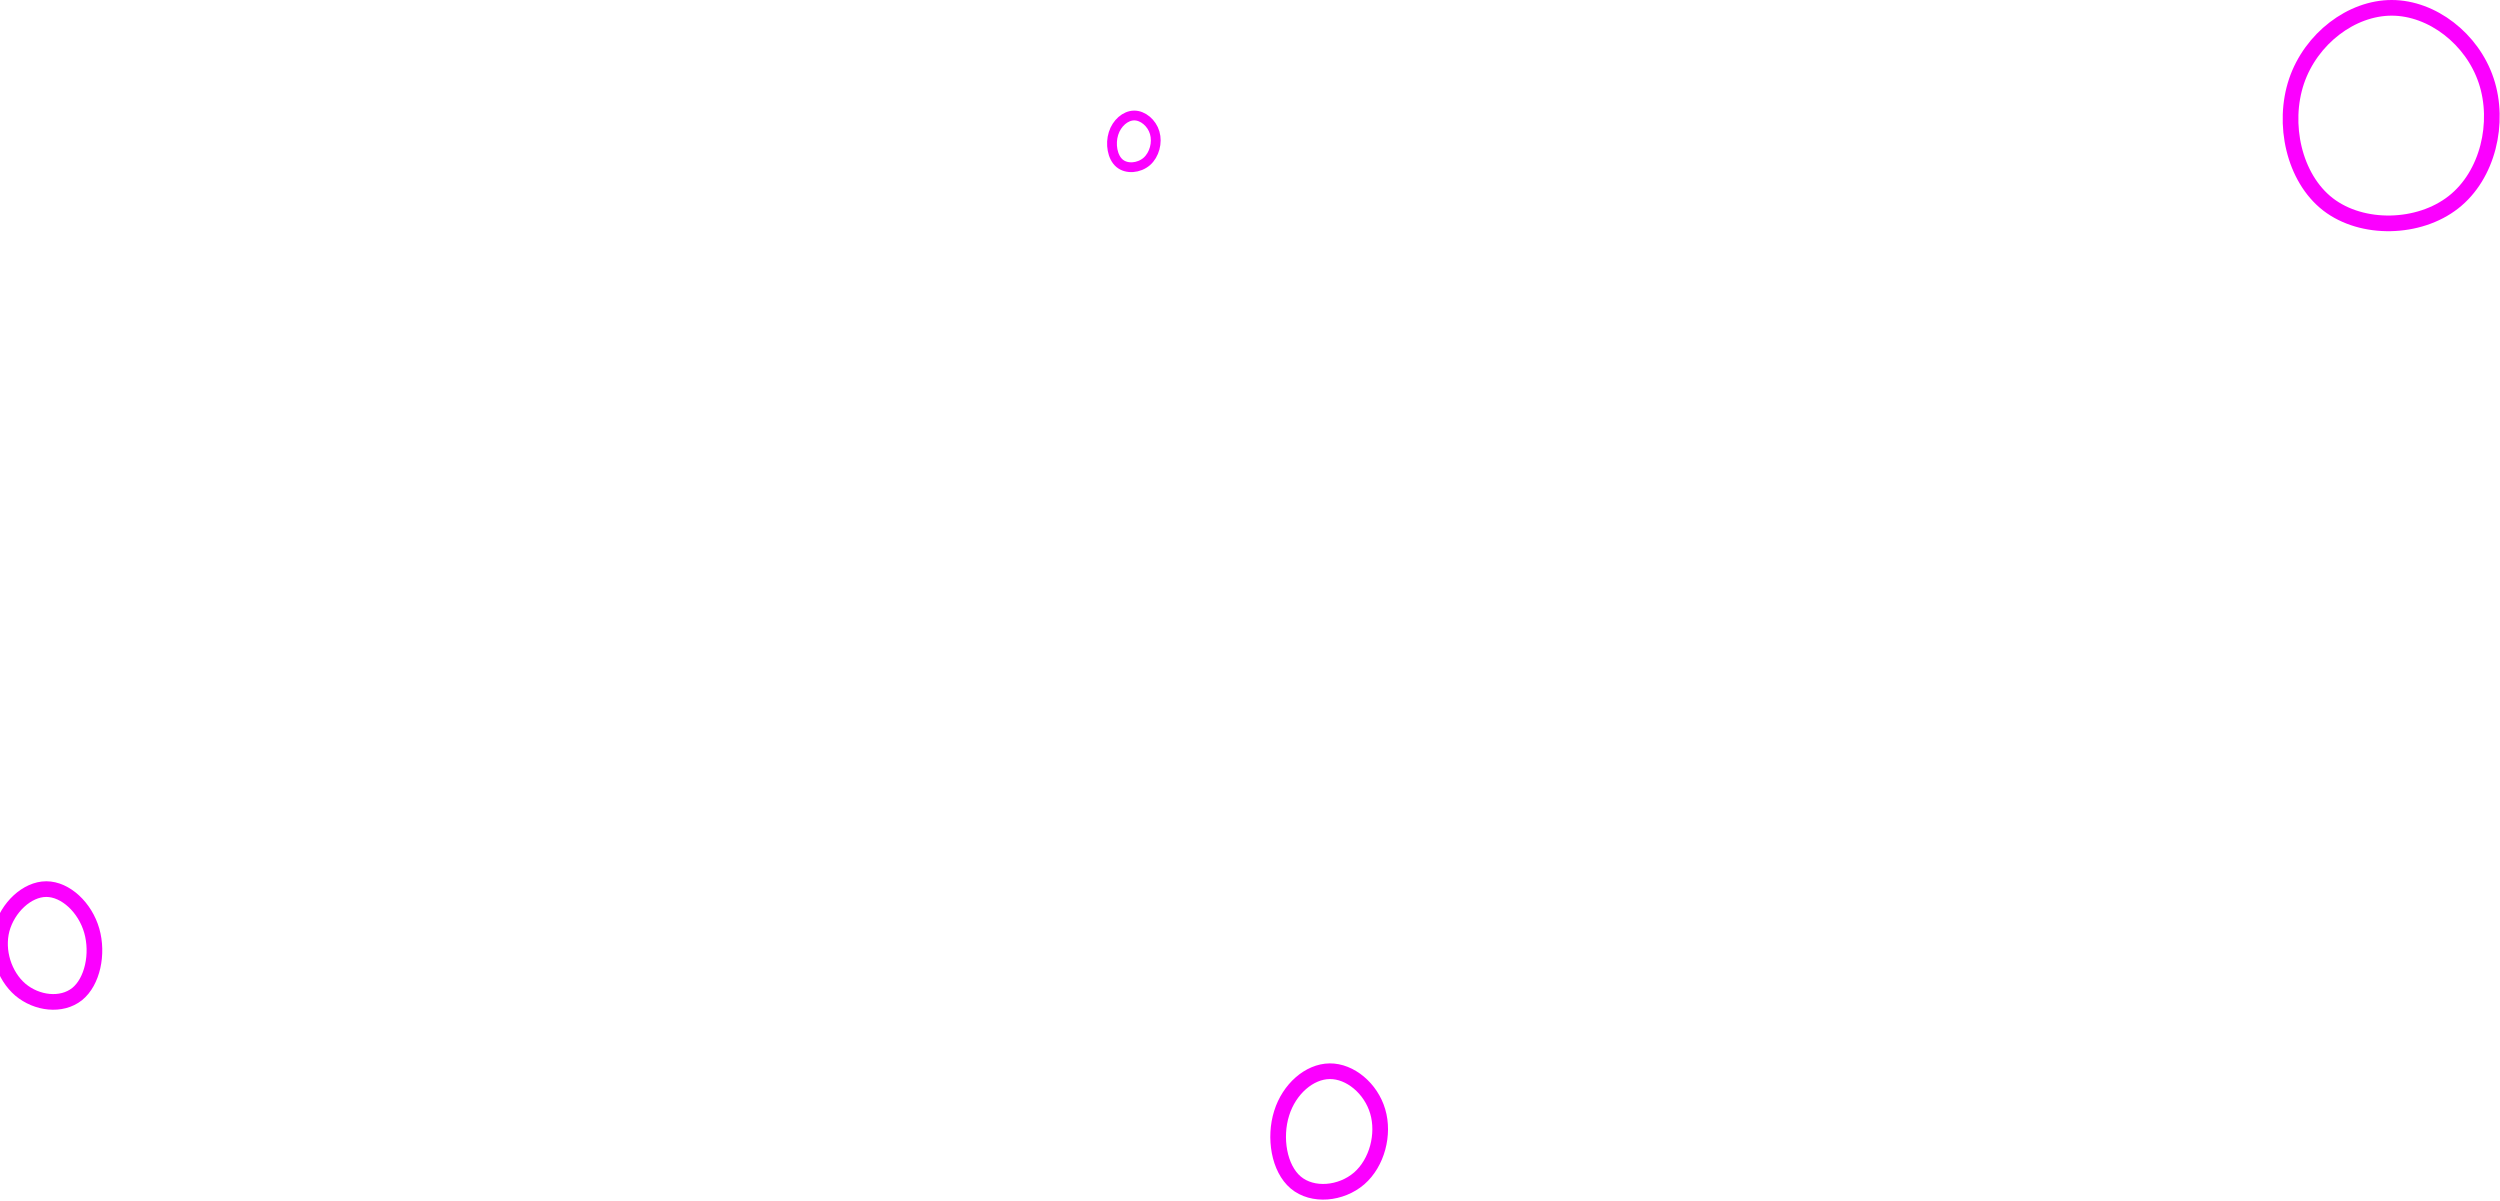
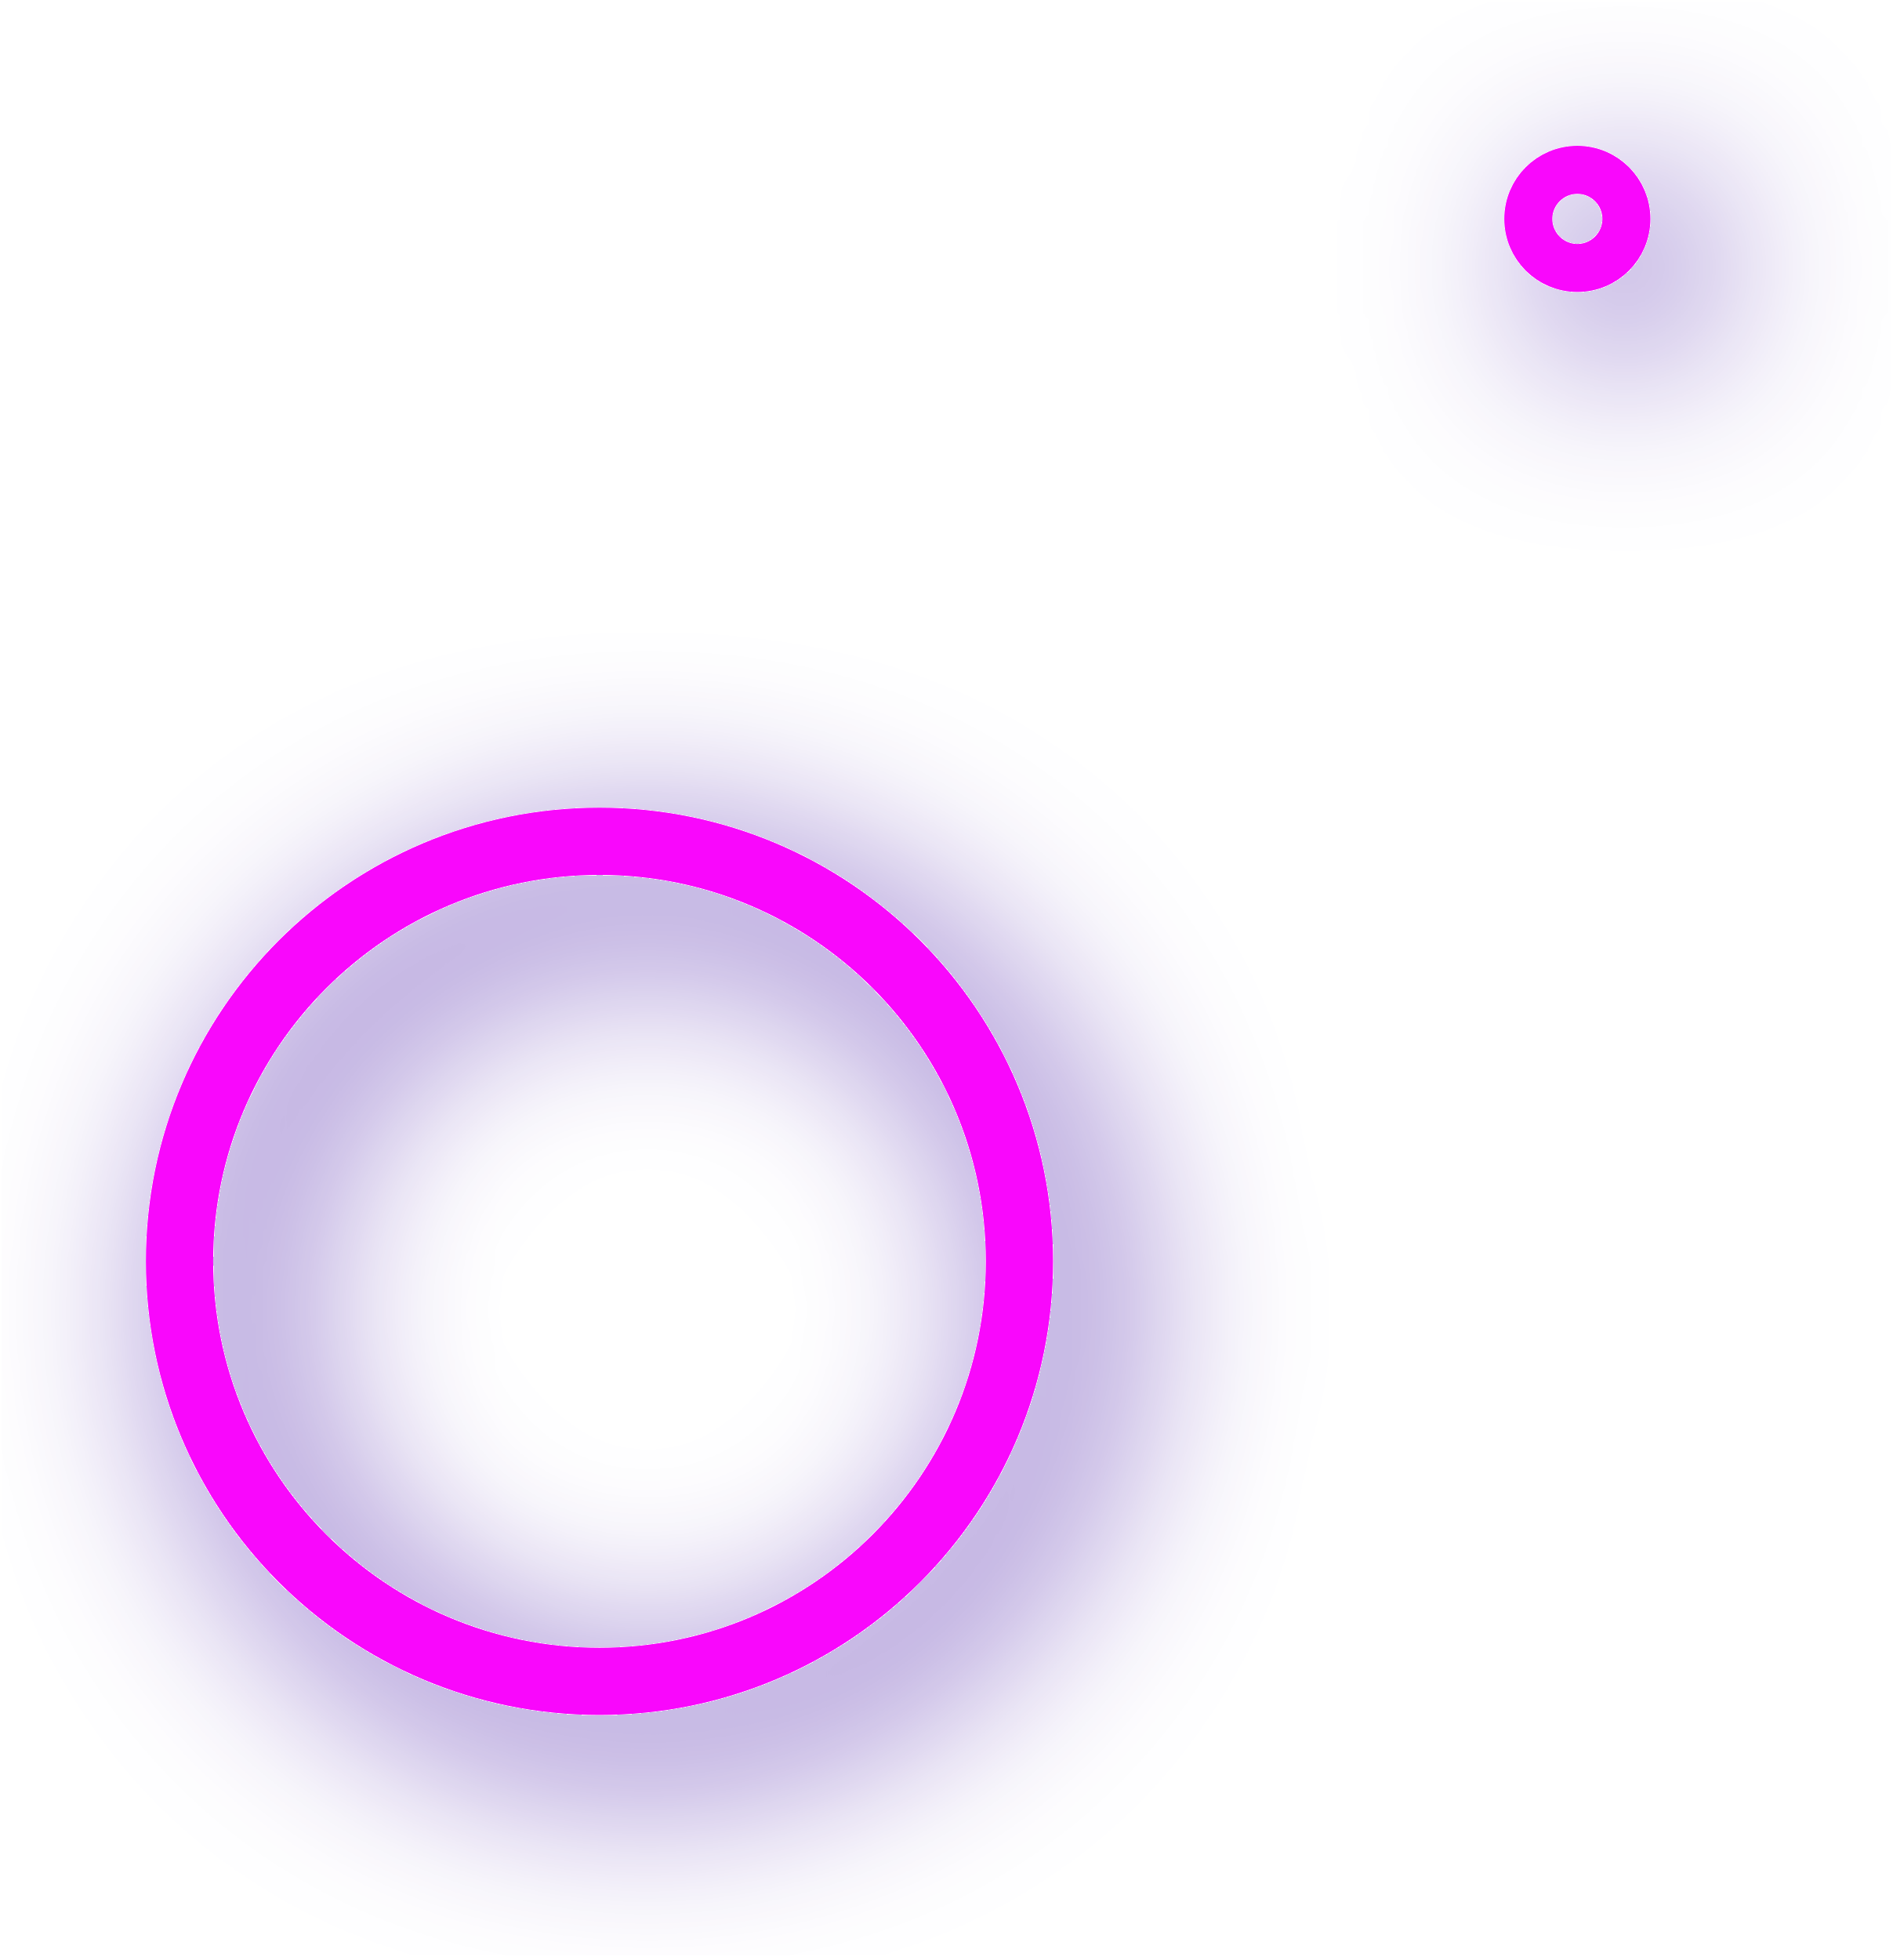
- <svg xmlns="http://www.w3.org/2000/svg" width="1277" height="613" viewBox="0 0 1277 613" fill="none">
-   <path d="M1269.95 41.221C1277.07 62.576 1270.84 89.536 1253.19 103.319C1235.58 117.139 1206.6 117.859 1189.14 104.379C1171.68 90.861 1165.74 63.144 1173.08 41.448C1180.47 19.714 1201.14 3.962 1221.74 4C1242.34 4.038 1262.83 19.827 1269.95 41.221Z" stroke="#FB00FF" stroke-width="8" />
-   <path d="M703.735 567.725C707.182 579.386 703.439 593.934 694.278 601.93C685.018 609.926 670.44 611.259 661.87 604.04C653.3 596.821 650.738 581.052 654.679 568.613C658.52 556.286 668.765 547.291 679.207 547.18C689.648 547.069 700.287 555.953 703.735 567.725Z" stroke="#FB00FF" stroke-width="8" />
-   <path d="M589.816 67.813C591.295 72.815 589.689 79.055 585.76 82.485C581.788 85.915 575.535 86.486 571.859 83.39C568.183 80.293 567.084 73.529 568.774 68.194C570.422 62.907 574.816 59.048 579.295 59C583.774 58.953 588.337 62.764 589.816 67.813Z" stroke="#FB00FF" stroke-width="5" />
-   <path d="M46.872 475.411C50.243 487.235 47.247 501.452 39.381 507.786C31.39 514.12 18.779 512.572 10.414 505.534C2.049 498.355 -1.947 485.686 0.925 474.707C3.921 463.587 13.785 454.156 23.649 454.156C33.513 454.156 43.501 463.587 46.872 475.411Z" stroke="#FB00FF" stroke-width="8" />
+ <svg xmlns="http://www.w3.org/2000/svg" width="197" height="204" viewBox="0 0 197 204" fill="none">
+   <g filter="url(#filter0_d_812_6)">
+     <path d="M62.408 175C86.553 175 106.126 155.427 106.126 131.282C106.126 107.137 86.553 87.564 62.408 87.564C38.263 87.564 18.69 107.137 18.69 131.282C18.69 155.427 38.263 175 62.408 175Z" stroke="#F907FC" stroke-width="7" />
+     <path d="M164.205 27.89C167.024 27.89 169.31 25.604 169.31 22.784C169.31 19.964 167.024 17.678 164.205 17.678C161.385 17.678 159.099 19.964 159.099 22.784C159.099 25.604 161.385 27.89 164.205 27.89Z" stroke="#F907FC" stroke-width="5" />
+   </g>
+   <defs>
+     <filter id="filter0_d_812_6" x="0.19" y="0.178" width="196.621" height="203.322" filterUnits="userSpaceOnUse" color-interpolation-filters="sRGB">
+       <feFlood flood-opacity="0" result="BackgroundImageFix" />
+       <feColorMatrix in="SourceAlpha" type="matrix" values="0 0 0 0 0 0 0 0 0 0 0 0 0 0 0 0 0 0 127 0" result="hardAlpha" />
+       <feOffset dx="5" dy="5" />
+       <feGaussianBlur stdDeviation="10" />
+       <feComposite in2="hardAlpha" operator="out" />
+       <feColorMatrix type="matrix" values="0 0 0 0 0.243 0 0 0 0 0.059 0 0 0 0 0.639 0 0 0 1 0" />
+       <feBlend mode="normal" in2="BackgroundImageFix" result="effect1_dropShadow_812_6" />
+       <feBlend mode="normal" in="SourceGraphic" in2="effect1_dropShadow_812_6" result="shape" />
+     </filter>
+   </defs>
</svg>
